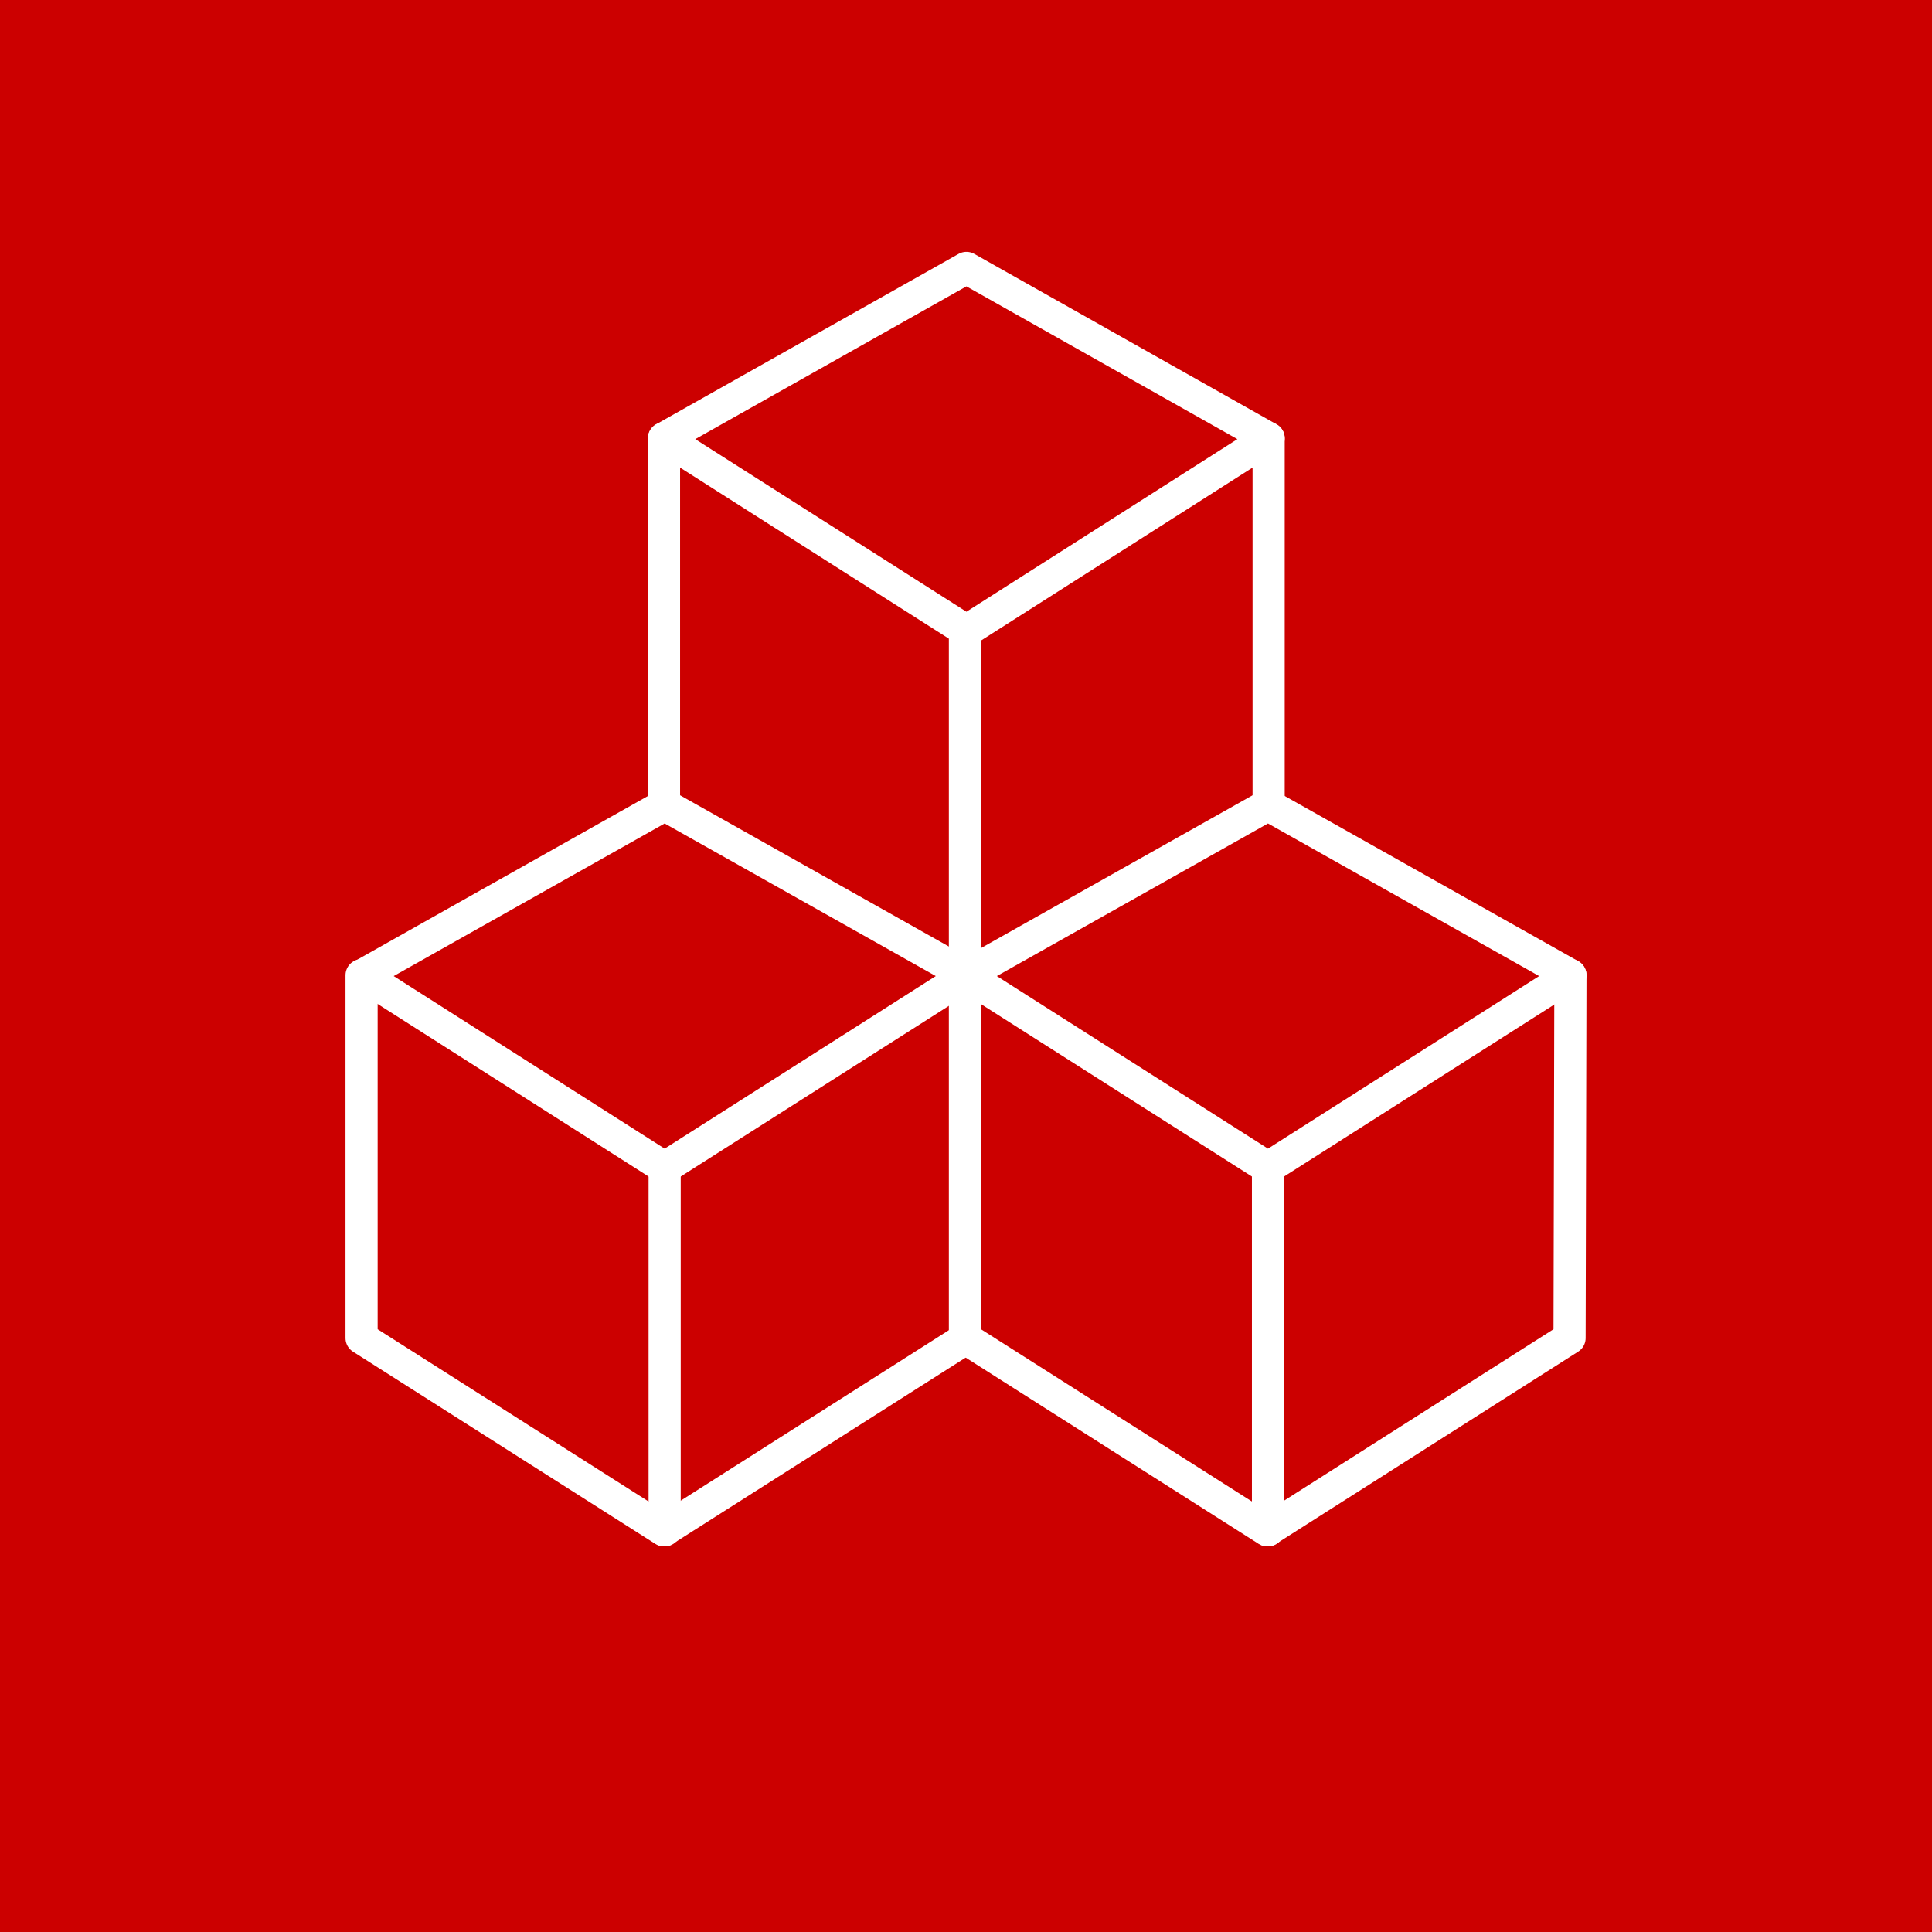
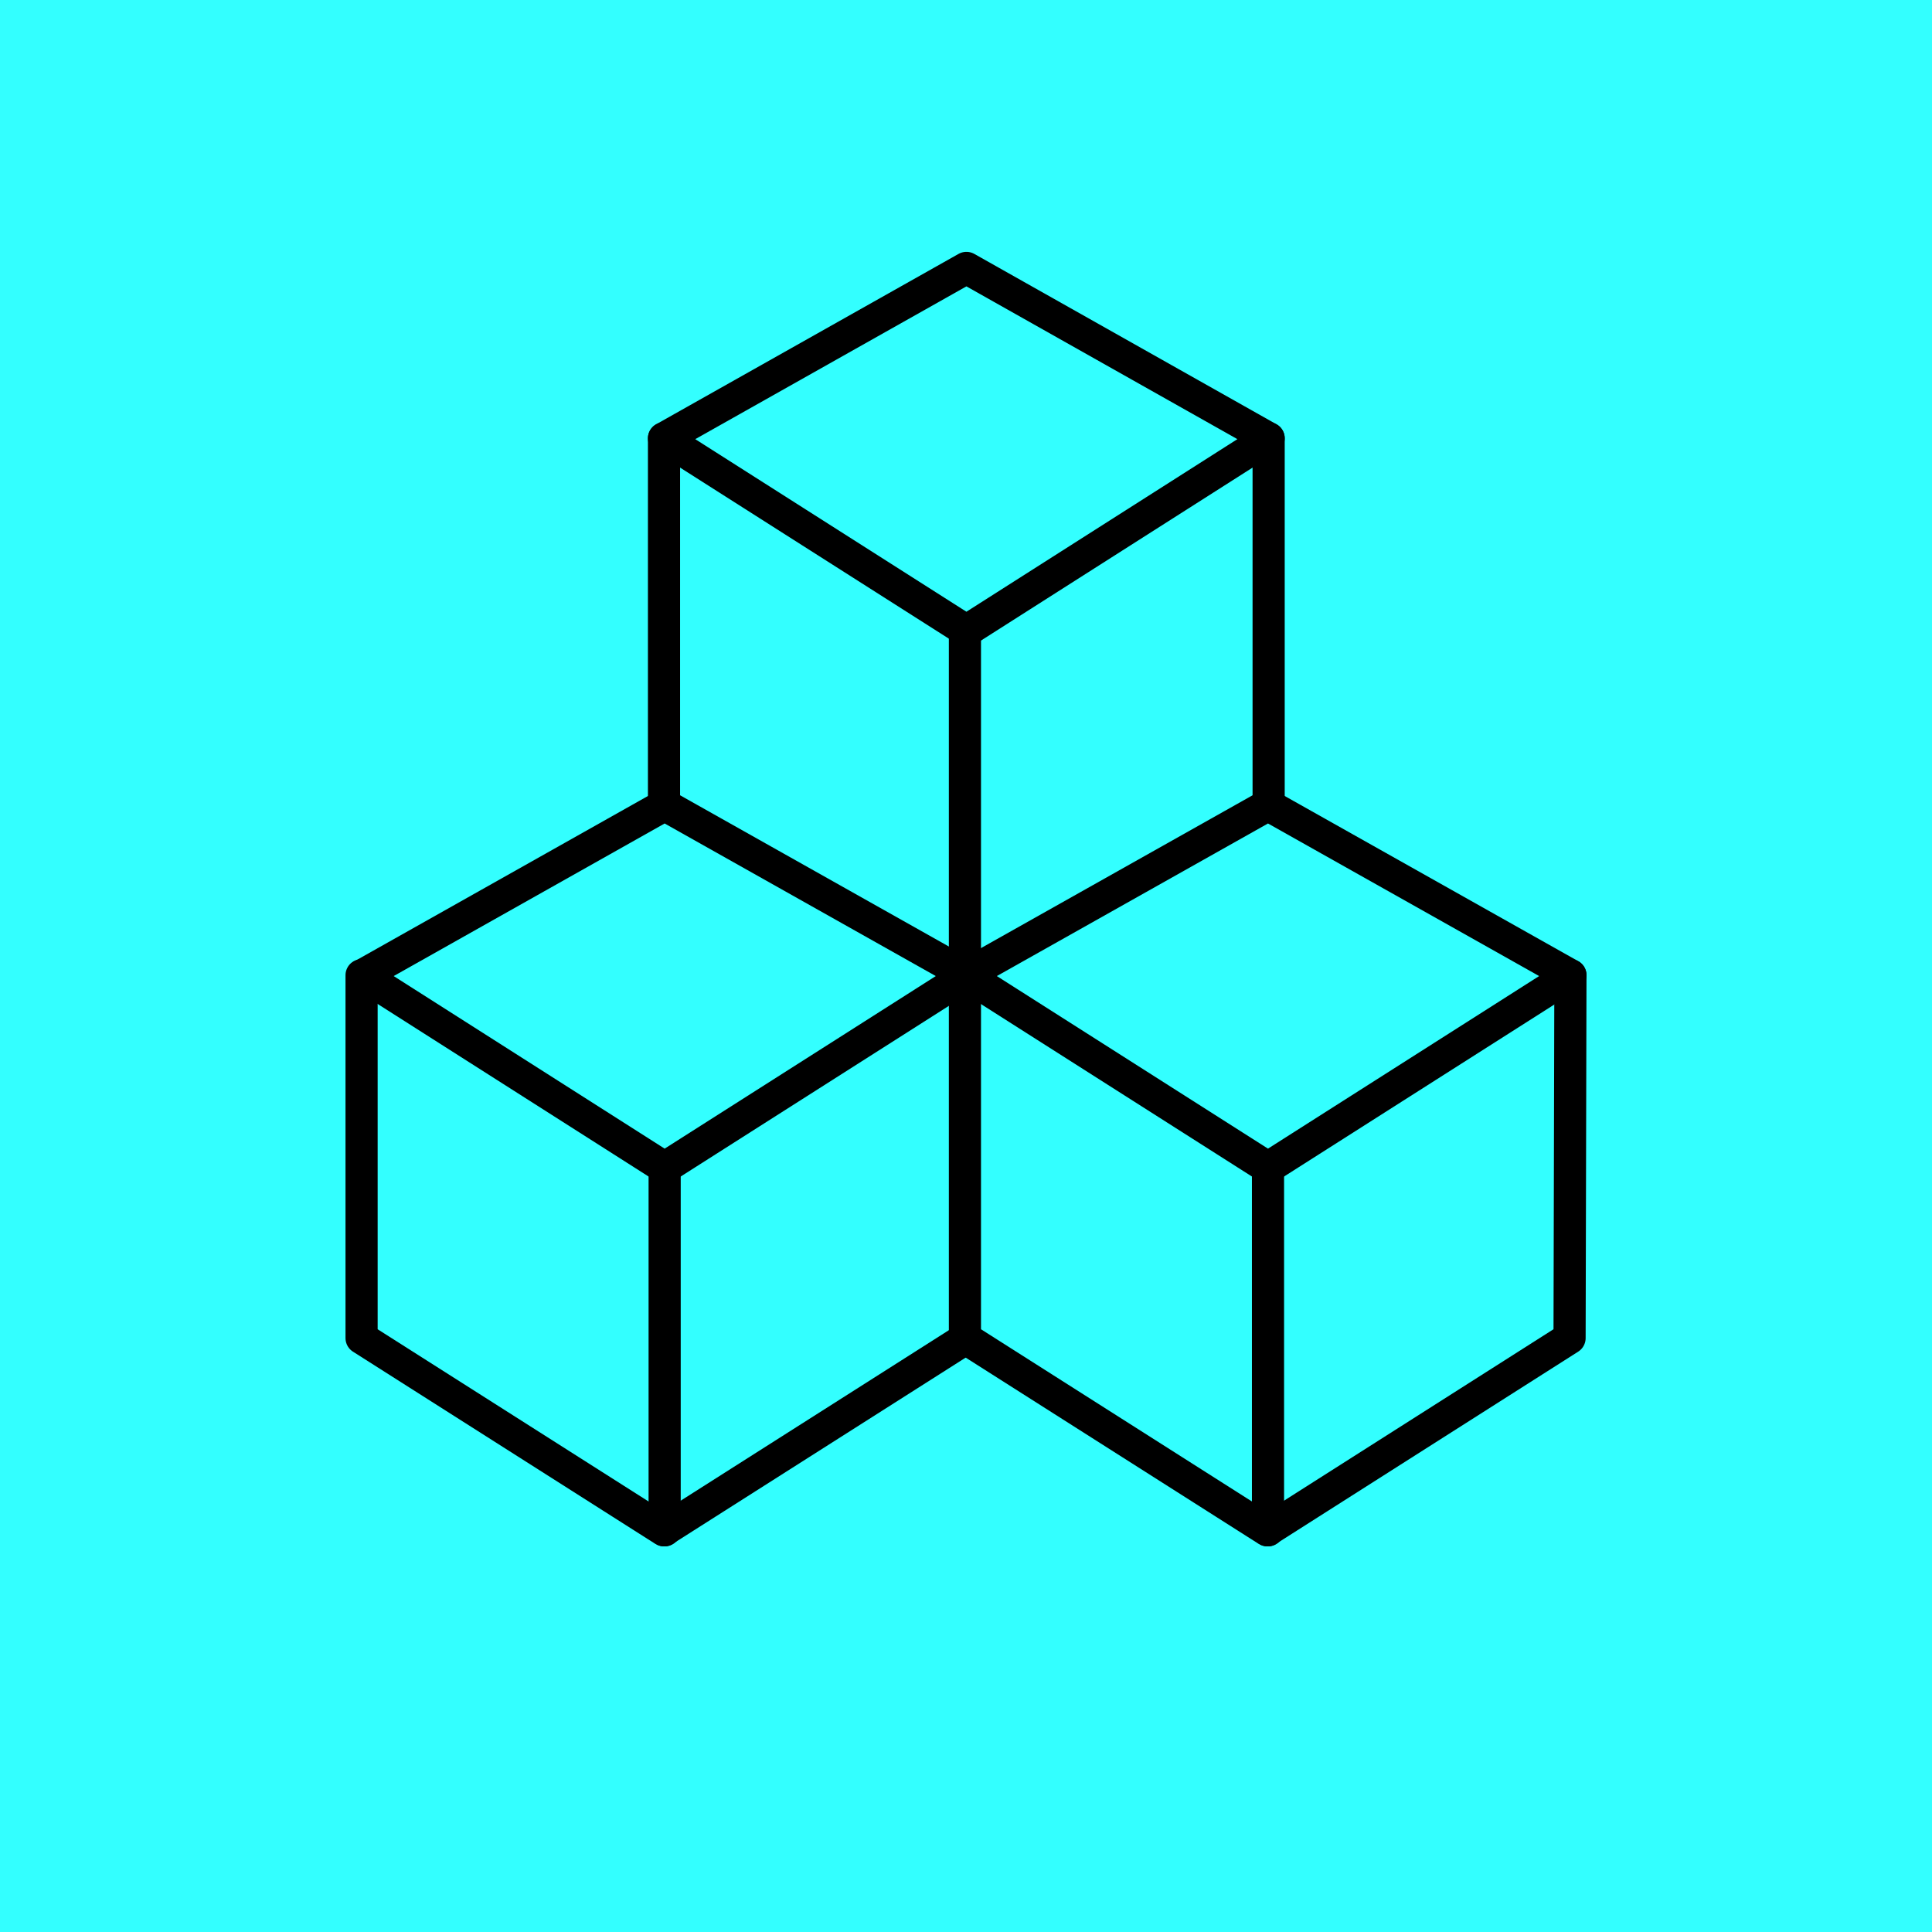
<svg xmlns="http://www.w3.org/2000/svg" viewBox="0 0 90.14 90.14">
  <defs>
-     <style>.d{stroke:#fff;stroke-linecap:round;stroke-linejoin:round;stroke-width:1.5px;}.d,.e{fill:none;}.f{fill:#c00;}</style>
+     <style>.d{stroke:#000;stroke-linecap:round;stroke-linejoin:round;stroke-width:1.5px;}.d,.e{fill:none;}.f{fill:#3ff;}</style>
  </defs>
  <g id="a">
    <rect class="f" width="90.14" height="90.14" />
    <circle class="f" cx="45.07" cy="45.07" r="42.52" />
  </g>
  <g id="b">
    <g>
      <polygon class="d" points="31.01 54.48 16.91 45.5 31.01 37.56 45.12 45.5 31.01 54.48" />
      <polygon class="d" points="59.16 54.48 45.05 45.5 59.16 37.56 73.27 45.5 59.16 54.48" />
      <polygon class="d" points="45.09 29.43 30.98 20.45 45.09 12.5 59.19 20.45 45.09 29.43" />
      <polyline class="d" points="45.09 62.43 30.98 71.4 16.87 62.43 16.87 45.5" />
      <line class="d" x1="31.01" y1="54.48" x2="31.01" y2="71.4" />
      <line class="d" x1="59.16" y1="54.48" x2="59.16" y2="71.4" />
      <polyline class="d" points="73.27 45.5 73.23 62.43 59.13 71.4 45.02 62.43 45.02 29.43" />
      <line class="d" x1="59.19" y1="20.45" x2="59.19" y2="37.56" />
      <line class="d" x1="30.98" y1="20.45" x2="30.98" y2="37.56" />
    </g>
  </g>
  <g id="c">
    <circle class="e" cx="45.07" cy="45.07" r="42.52" />
  </g>
</svg>
